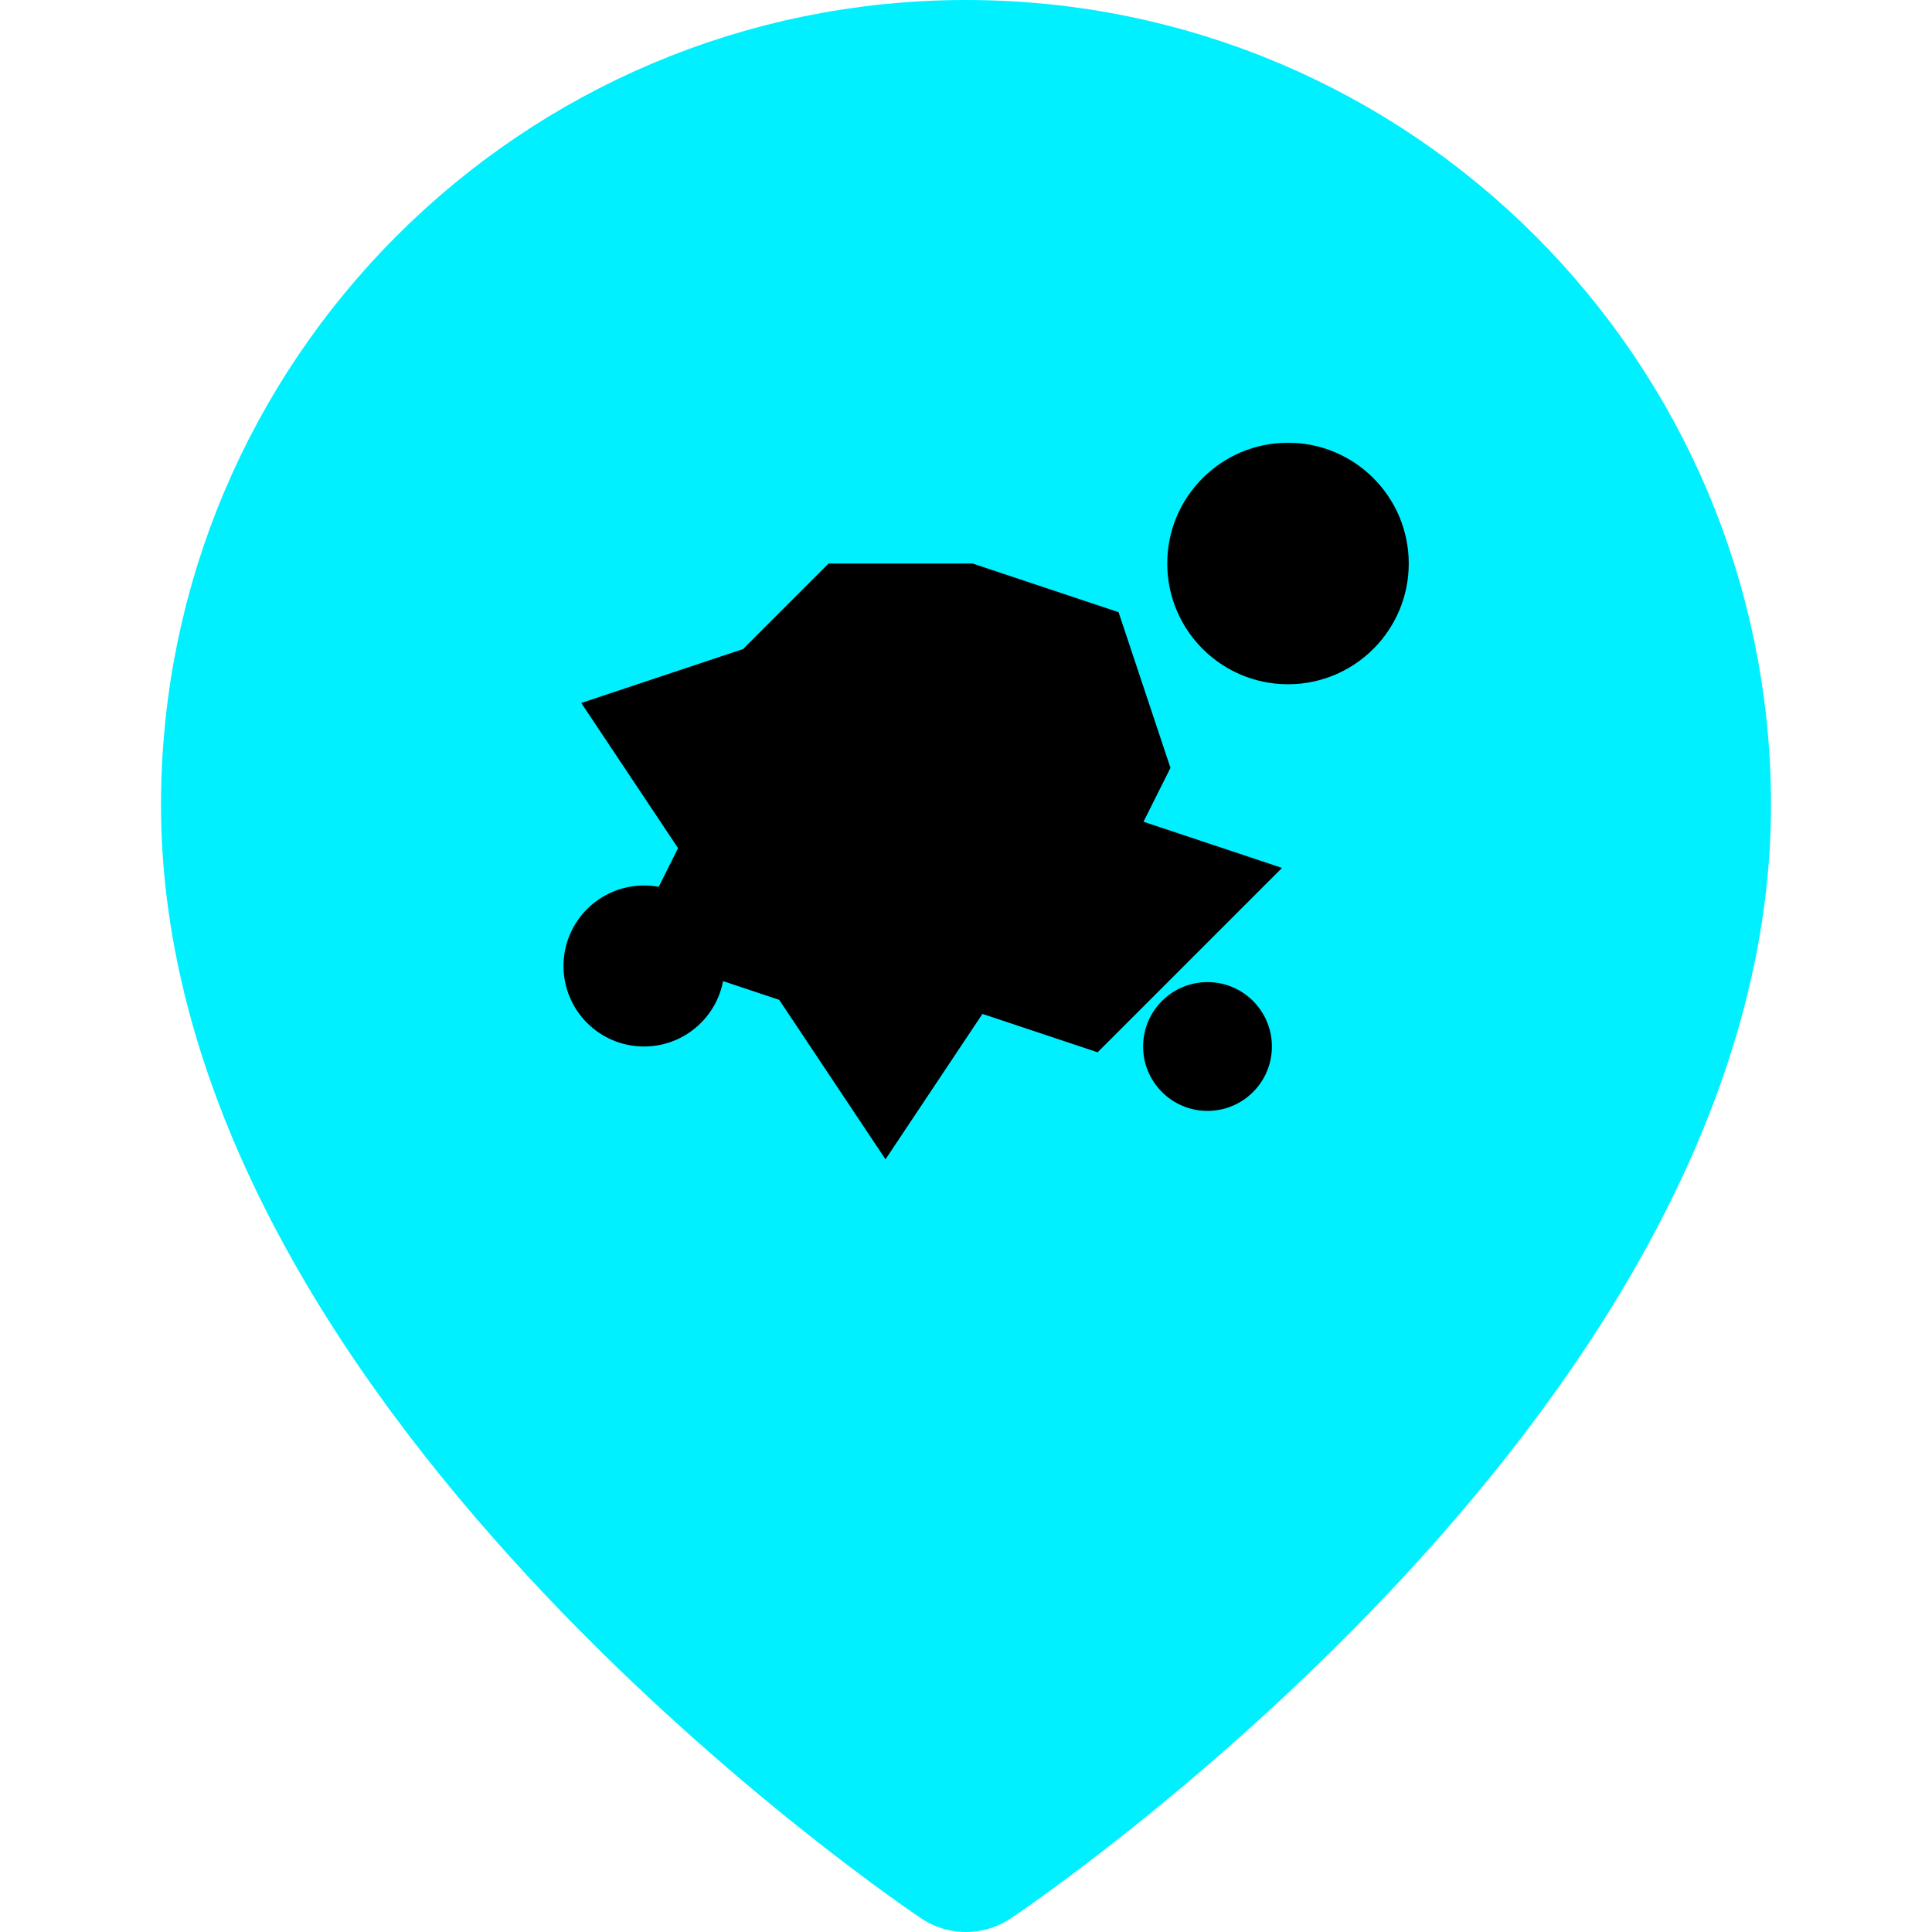
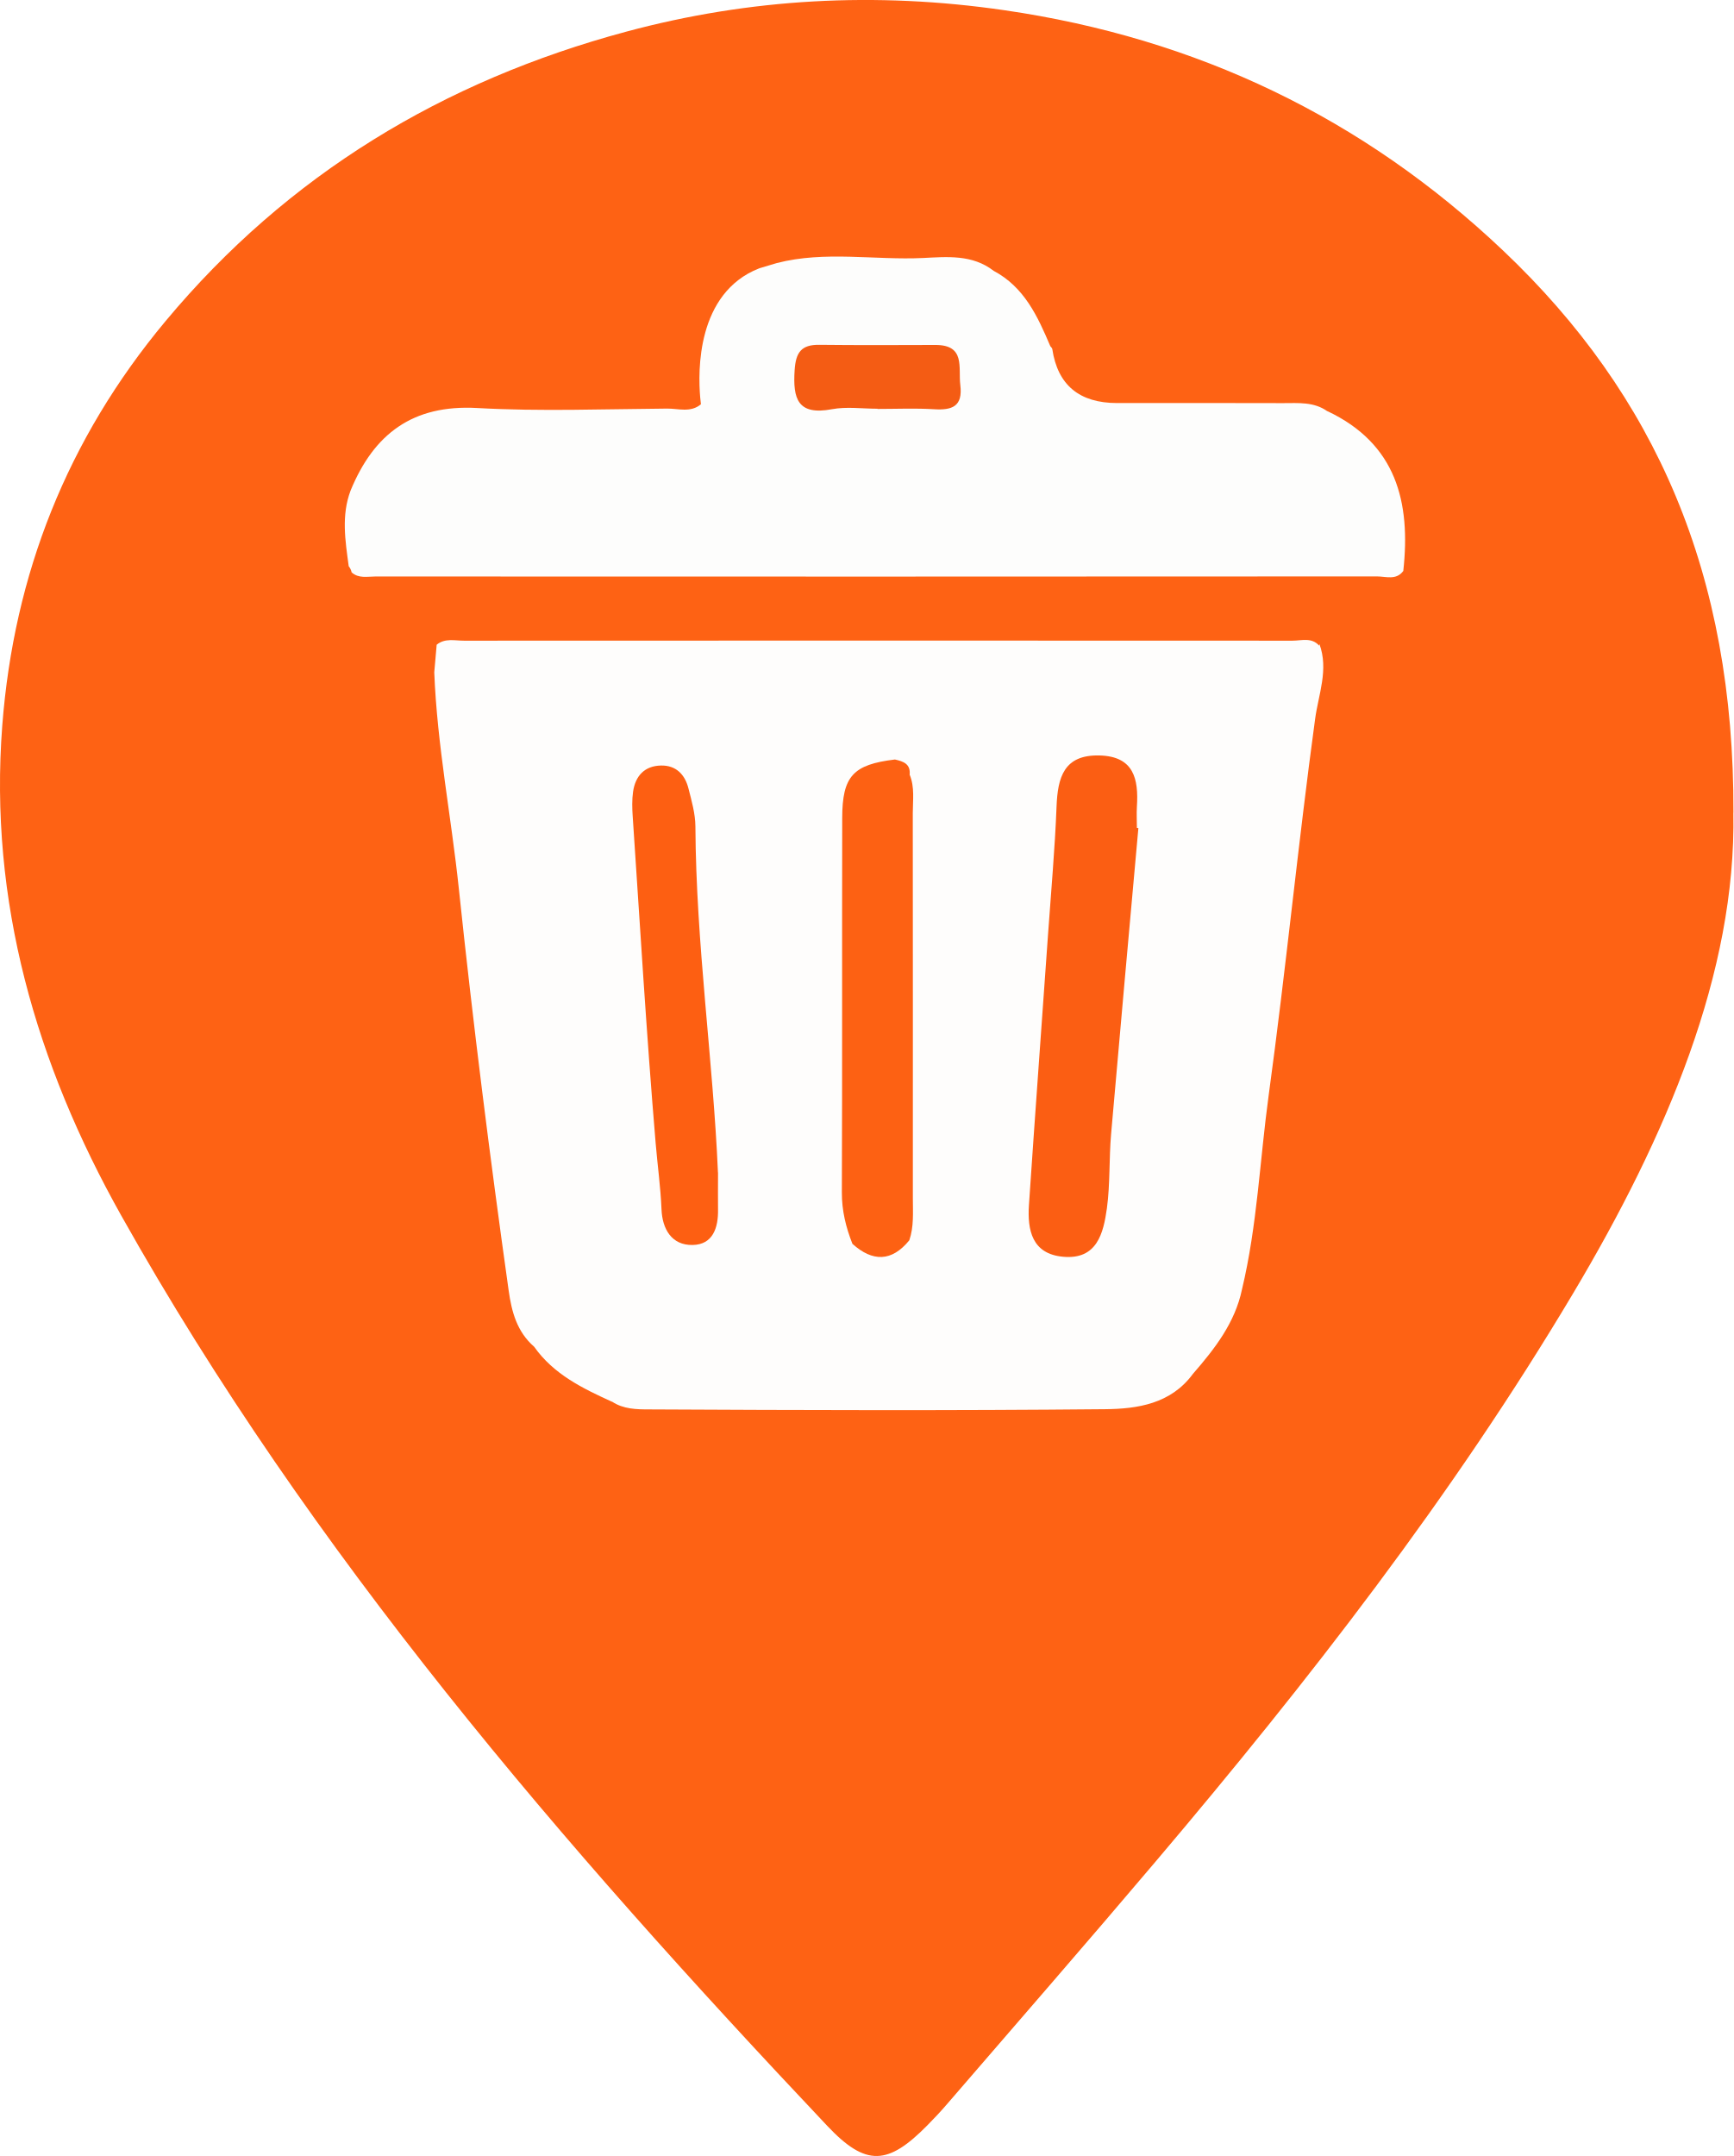
- <svg xmlns="http://www.w3.org/2000/svg" viewBox="0 0 24 24" fill="none" stroke="#00f0ff" stroke-width="2" stroke-linecap="round" stroke-linejoin="round">
-   <path d="M21 10c0 7-9 13-9 13s-9-6-9-13a9 9 0 0 1 18 0z" fill="#00f0ff" stroke="#00f0ff" stroke-width="2" />
-   <path d="M12 7.5 l1.5 0.5 l0.5 1.5 l-0.5 1 l1.5 0.5 l-1.5 1.5 l-1.5 -0.5 l-1 1.5 l-1 -1.5 l-1.5 -0.5 l0.5 -1 l-1 -1.5 l1.5 -0.5 l1 -1 Z" fill="#000" stroke="#000" stroke-width="1" stroke-linejoin="miter" />
-   <circle cx="16" cy="7" r="1.5" fill="#000" stroke="none" />
-   <circle cx="8" cy="12" r="1" fill="#000" stroke="none" />
-   <circle cx="15" cy="13" r="0.8" fill="#000" stroke="none" />
+ <svg xmlns="http://www.w3.org/2000/svg" id="Layer_2" data-name="Layer 2" viewBox="0 0 244.42 303.94">
+   <defs>
+     <style>
+       .cls-1 {
+         fill: #fe6214;
+       }
+ 
+       .cls-1, .cls-2, .cls-3, .cls-4, .cls-5, .cls-6, .cls-7 {
+         stroke-width: 0px;
+       }
+ 
+       .cls-2 {
+         fill: #fd6113;
+       }
+ 
+       .cls-3 {
+         fill: #fdfdfc;
+       }
+ 
+       .cls-4 {
+         fill: #fb5e13;
+       }
+ 
+       .cls-5 {
+         fill: #f45c14;
+       }
+ 
+       .cls-6 {
+         fill: #fd5f12;
+       }
+ 
+       .cls-7 {
+         fill: #fefdfc;
+       }
+     </style>
+   </defs>
+   <g id="Layer_1-2" data-name="Layer 1">
+     <path class="cls-1" d="M244.4,114.56c.41,22.51-9.42,45.64-22.54,67.68-17.04,28.63-37.43,54.83-58.92,80.19-9.73,11.49-19.62,22.84-29.45,34.24-.87,1.01-1.78,1.98-2.71,2.92-5.56,5.65-8.66,5.91-14.14.1-37.35-39.53-72.75-80.6-99.53-128.3C5.09,149.98-1.58,127.04.32,102.28c1.64-21.33,9.16-40.4,23.03-57.02C40.62,24.55,62.56,11.39,88.27,4.47,105.73-.23,123.48-1.2,141.61,1.44c27.16,3.95,50.6,15.18,70.34,33.9,21.49,20.38,32.57,45.54,32.46,79.22Z" />
+     <path class="cls-7" d="M86.29,197.61c-4.15-1.89-8.24-3.87-10.98-7.76-2.41-2.09-3.17-4.91-3.59-7.92-2.65-18.83-5.03-37.7-7.02-56.61-1.07-10.19-3.07-20.27-3.47-30.54.11-1.3.23-2.6.34-3.89,1.17-.96,2.55-.57,3.85-.57,38.94-.02,77.88-.02,116.82,0,1.26,0,2.69-.51,3.76.7l.03-.24c1.34,3.59-.14,7.15-.6,10.56-2.41,17.66-4.13,35.4-6.55,53.06-1.25,9.12-1.61,18.36-3.76,27.36-.99,4.73-3.85,8.39-6.92,11.92-3.1,4.23-7.82,4.94-12.41,4.98-21.42.21-42.84.14-64.26.03-1.76,0-3.64-.03-5.24-1.1Z" />
+     <path class="cls-3" d="M187.16,57.96c9.71,4.59,11.77,12.81,10.7,22.53-1,1.35-2.45.77-3.7.77-47.08.03-94.16.03-141.24.01-1.13,0-2.35.31-3.34-.58-.07-.32-.2-.61-.41-.86-.48-3.57-1.07-7.14.26-10.67,3.28-7.98,8.75-12.15,17.86-11.64,8.9.5,17.85.15,26.78.08,1.58-.01,3.31.61,4.76-.61-.2-1.55-1.42-12.38,5.3-17.53.78-.6,1.75-1.18,2.94-1.64.82-.25,1.64-.5,2.47-.74,6.82-1.75,13.76-.38,20.63-.71,3.4-.17,6.94-.51,9.93,1.81,4.32,2.29,6.21,6.42,7.99,10.62.1.14.26.26.28.41q1.14,7.6,9.13,7.61c7.81,0,15.62-.02,23.43.01,2.13,0,4.33-.21,6.23,1.15Z" />
+     <path class="cls-4" d="M160.51,116.72c-1.29,14.39-2.6,28.77-3.85,43.17-.3,3.47-.12,7-.59,10.45-.49,3.51-1.39,7.27-6.18,6.83-4.38-.4-5.05-3.75-4.81-7.32.86-12.75,1.8-25.5,2.7-38.25.42-5.96.96-11.92,1.19-17.89.16-4.13,1.04-7.33,6.05-7.21,4.87.12,5.53,3.33,5.28,7.22-.06.99,0,2,0,2.99.07,0,.14.01.22.02Z" />
+     <path class="cls-2" d="M126.18,107.07c1.17.26,2.23.61,2.08,2.14.73,1.76.44,3.61.44,5.42.02,18.1.01,36.2.01,54.3,0,1.99.16,3.99-.5,5.92-2.49,3.05-5.18,3.05-8.02.5-.92-2.33-1.5-4.68-1.49-7.24.07-17.6.01-35.19.05-52.79.01-5.91,1.54-7.54,7.43-8.25Z" />
+     <path class="cls-5" d="M123.73,57.62c-2.15,0-4.36-.32-6.44.07-4.82.9-5.51-1.47-5.25-5.49.16-2.52.94-3.62,3.47-3.59,5.45.06,10.91.04,16.37.02,4.28-.01,3.22,3.17,3.52,5.65.38,3.06-1.19,3.57-3.74,3.41-2.64-.16-5.29-.04-7.93-.04,0-.01,0-.03,0-.04Z" />
+     <path class="cls-6" d="M101.24,165.29c0,2.21-.02,3.71,0,5.2.05,2.59-.72,4.97-3.58,5.02-2.95.06-4.28-2.24-4.39-5.04-.13-3.14-.57-6.26-.83-9.37-1.29-15.32-2.2-30.66-3.23-46-.08-1.16-.11-2.34.05-3.48.32-2.23,1.62-3.66,3.95-3.7,2.12-.04,3.37,1.28,3.86,3.23.45,1.76.97,3.57.98,5.36.09,16.57,2.5,32.98,3.18,48.79Z" />
+   </g>
</svg>
